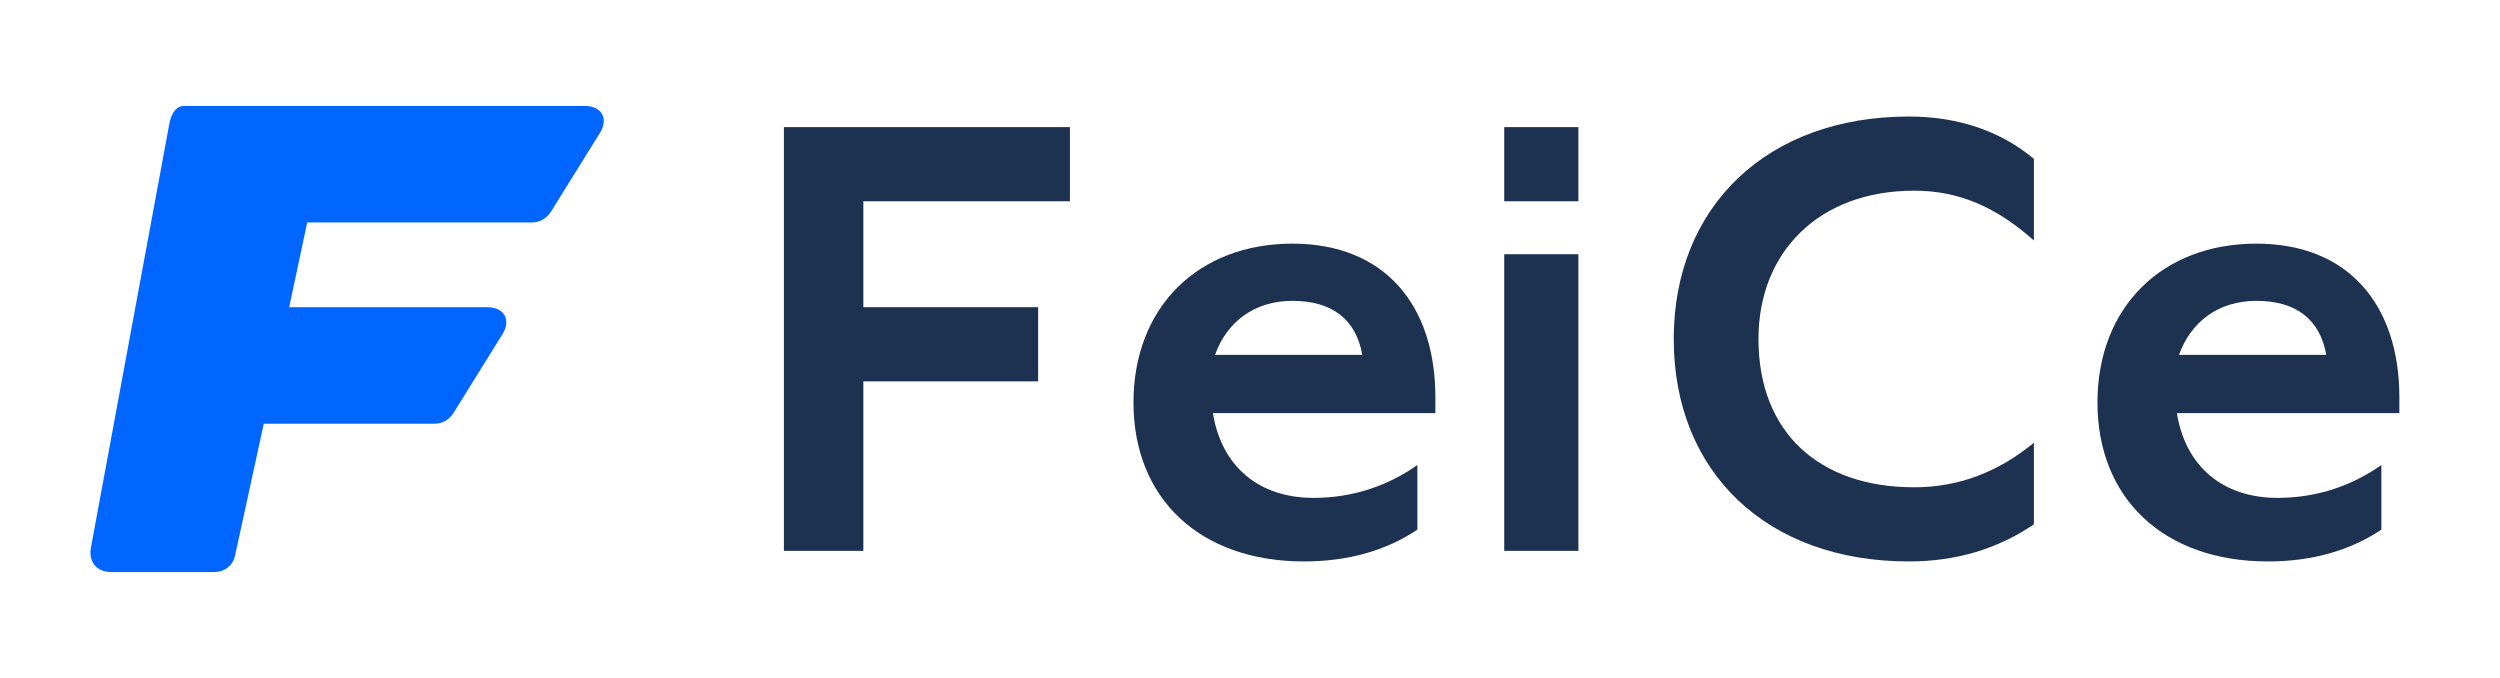
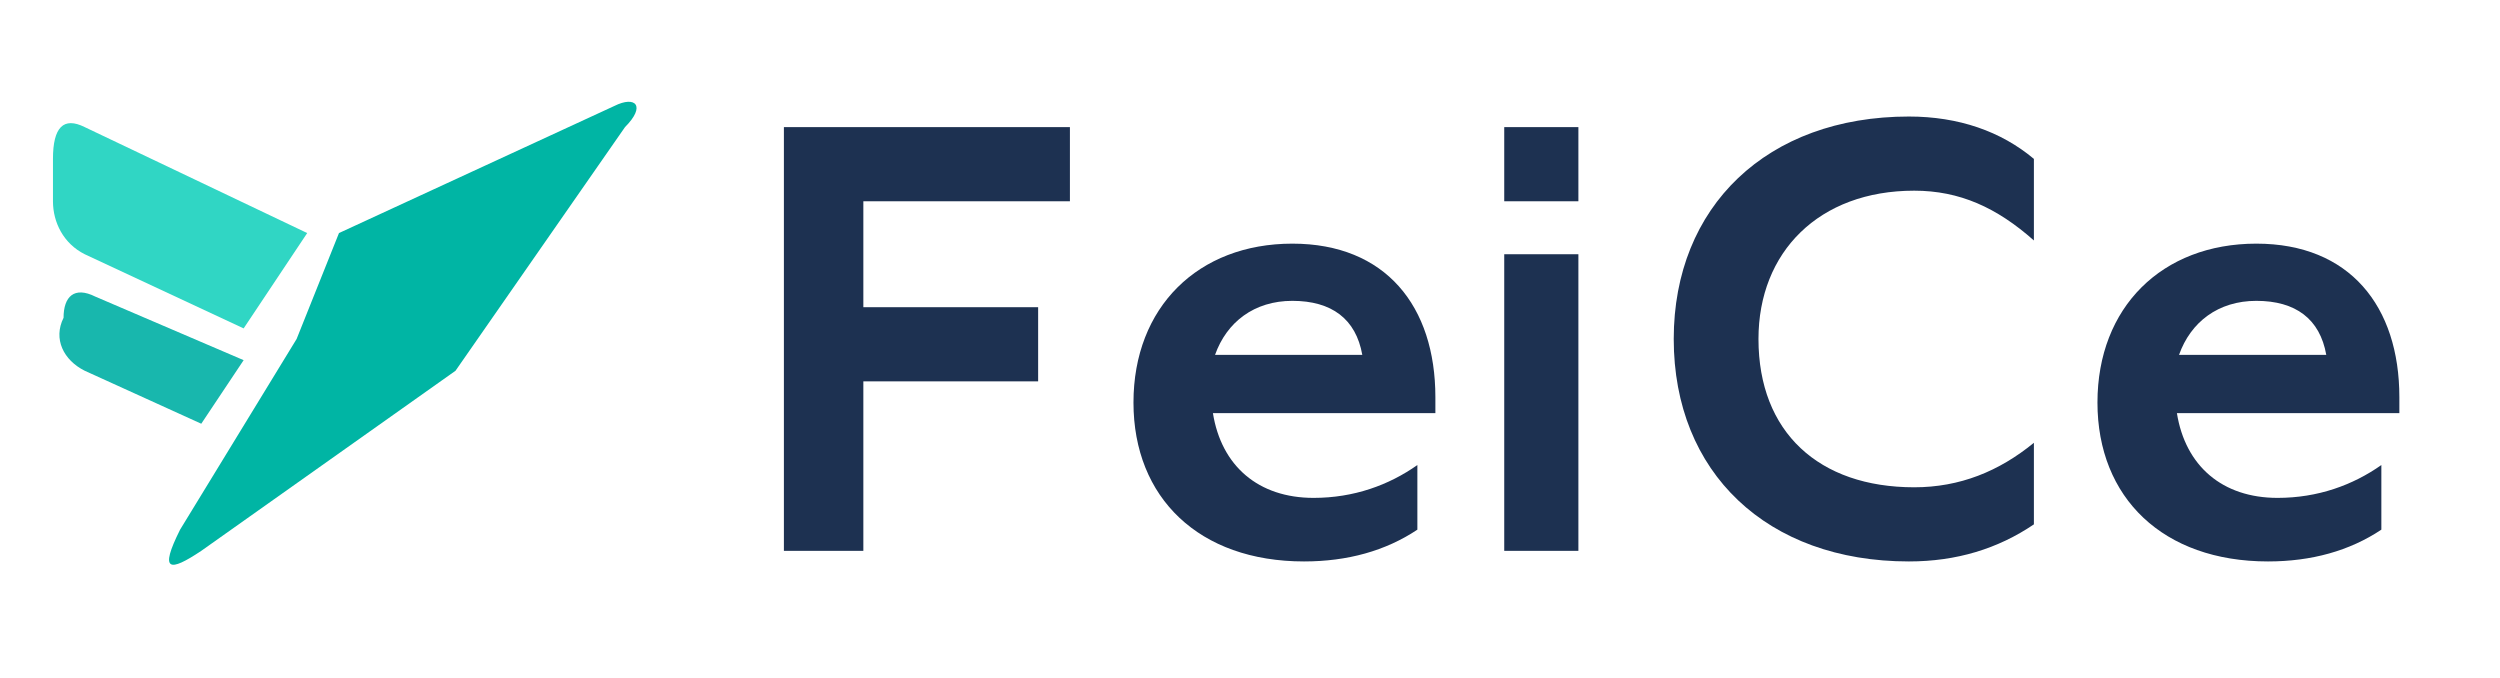
<svg xmlns="http://www.w3.org/2000/svg" width="236" height="64" viewBox="0 0 236 64" fill="none">
-   <path d="M17.4 10H55.2C56.8 10 57.5 11.2 56.6 12.6L52 20C51.6 20.6 51 21 50.2 21H29L27.3 29H46C47.6 29 48.3 30.2 47.4 31.6L42.8 39C42.4 39.6 41.8 40 41 40H24.9L22.2 52.4C22 53.4 21.2 54 20.2 54H10.5C9.1 54 8.3 53 8.6 51.6L16 11.6C16.2 10.7 16.6 10 17.4 10Z" fill="#0066FF" />
+   <path d="M8 12L29 22L23 31L8 24C6 23 5 21 5 19V15C5 12 6 11 8 12Z" fill="#30D6C4" />
+   <path d="M32 22L58 10C60 9 61 10 59 12L43 35L19 52C16 54 15 54 17 50L28 32L32 22Z" fill="#00B5A4" />
+   <path d="M9 28L23 34L19 40L8 35C6 34 5 32 6 30C6 28 7 27 9 28Z" fill="#18B7AD" />
  <g fill="#1D3151" transform="translate(-6)">
    <path d="M80 12H107V19H87.5V29H104V36H87.5V52H80Z" />
    <path fill-rule="evenodd" d="M141.5 39H120.5C121.3 44 124.8 47 130 47C133.8 47 137.1 45.8 139.8 43.9V50C136.8 52 133.2 53 129.1 53C119.2 53 113 47 113 38C113 29 119.1 23 128 23C136.8 23 141.5 28.9 141.5 37.5V39ZM120.7 33.5H134.6C134 30.1 131.7 28.4 128 28.4C124.4 28.4 121.8 30.4 120.7 33.5Z" />
    <path d="M148 24H155V52H148ZM148 12H155V19H148Z" />
    <path d="M198 15V22.7C194.5 19.6 191 18 186.7 18C177.7 18 172 23.8 172 32C172 40.8 177.7 46 186.7 46C191 46 194.7 44.5 198 41.8V49.5C194.6 51.8 190.7 53 186.2 53C172.8 53 164 44.6 164 32C164 19.5 172.8 11 186.2 11C190.9 11 194.9 12.4 198 15Z" />
    <path fill-rule="evenodd" d="M141.5 39H120.5C121.3 44 124.8 47 130 47C133.8 47 137.1 45.8 139.8 43.9V50C136.8 52 133.2 53 129.1 53C119.2 53 113 47 113 38C113 29 119.1 23 128 23C136.8 23 141.5 28.9 141.5 37.5V39ZM120.7 33.5H134.6C134 30.1 131.7 28.4 128 28.4C124.4 28.4 121.8 30.4 120.7 33.5Z" transform="translate(91)" />
  </g>
</svg>
